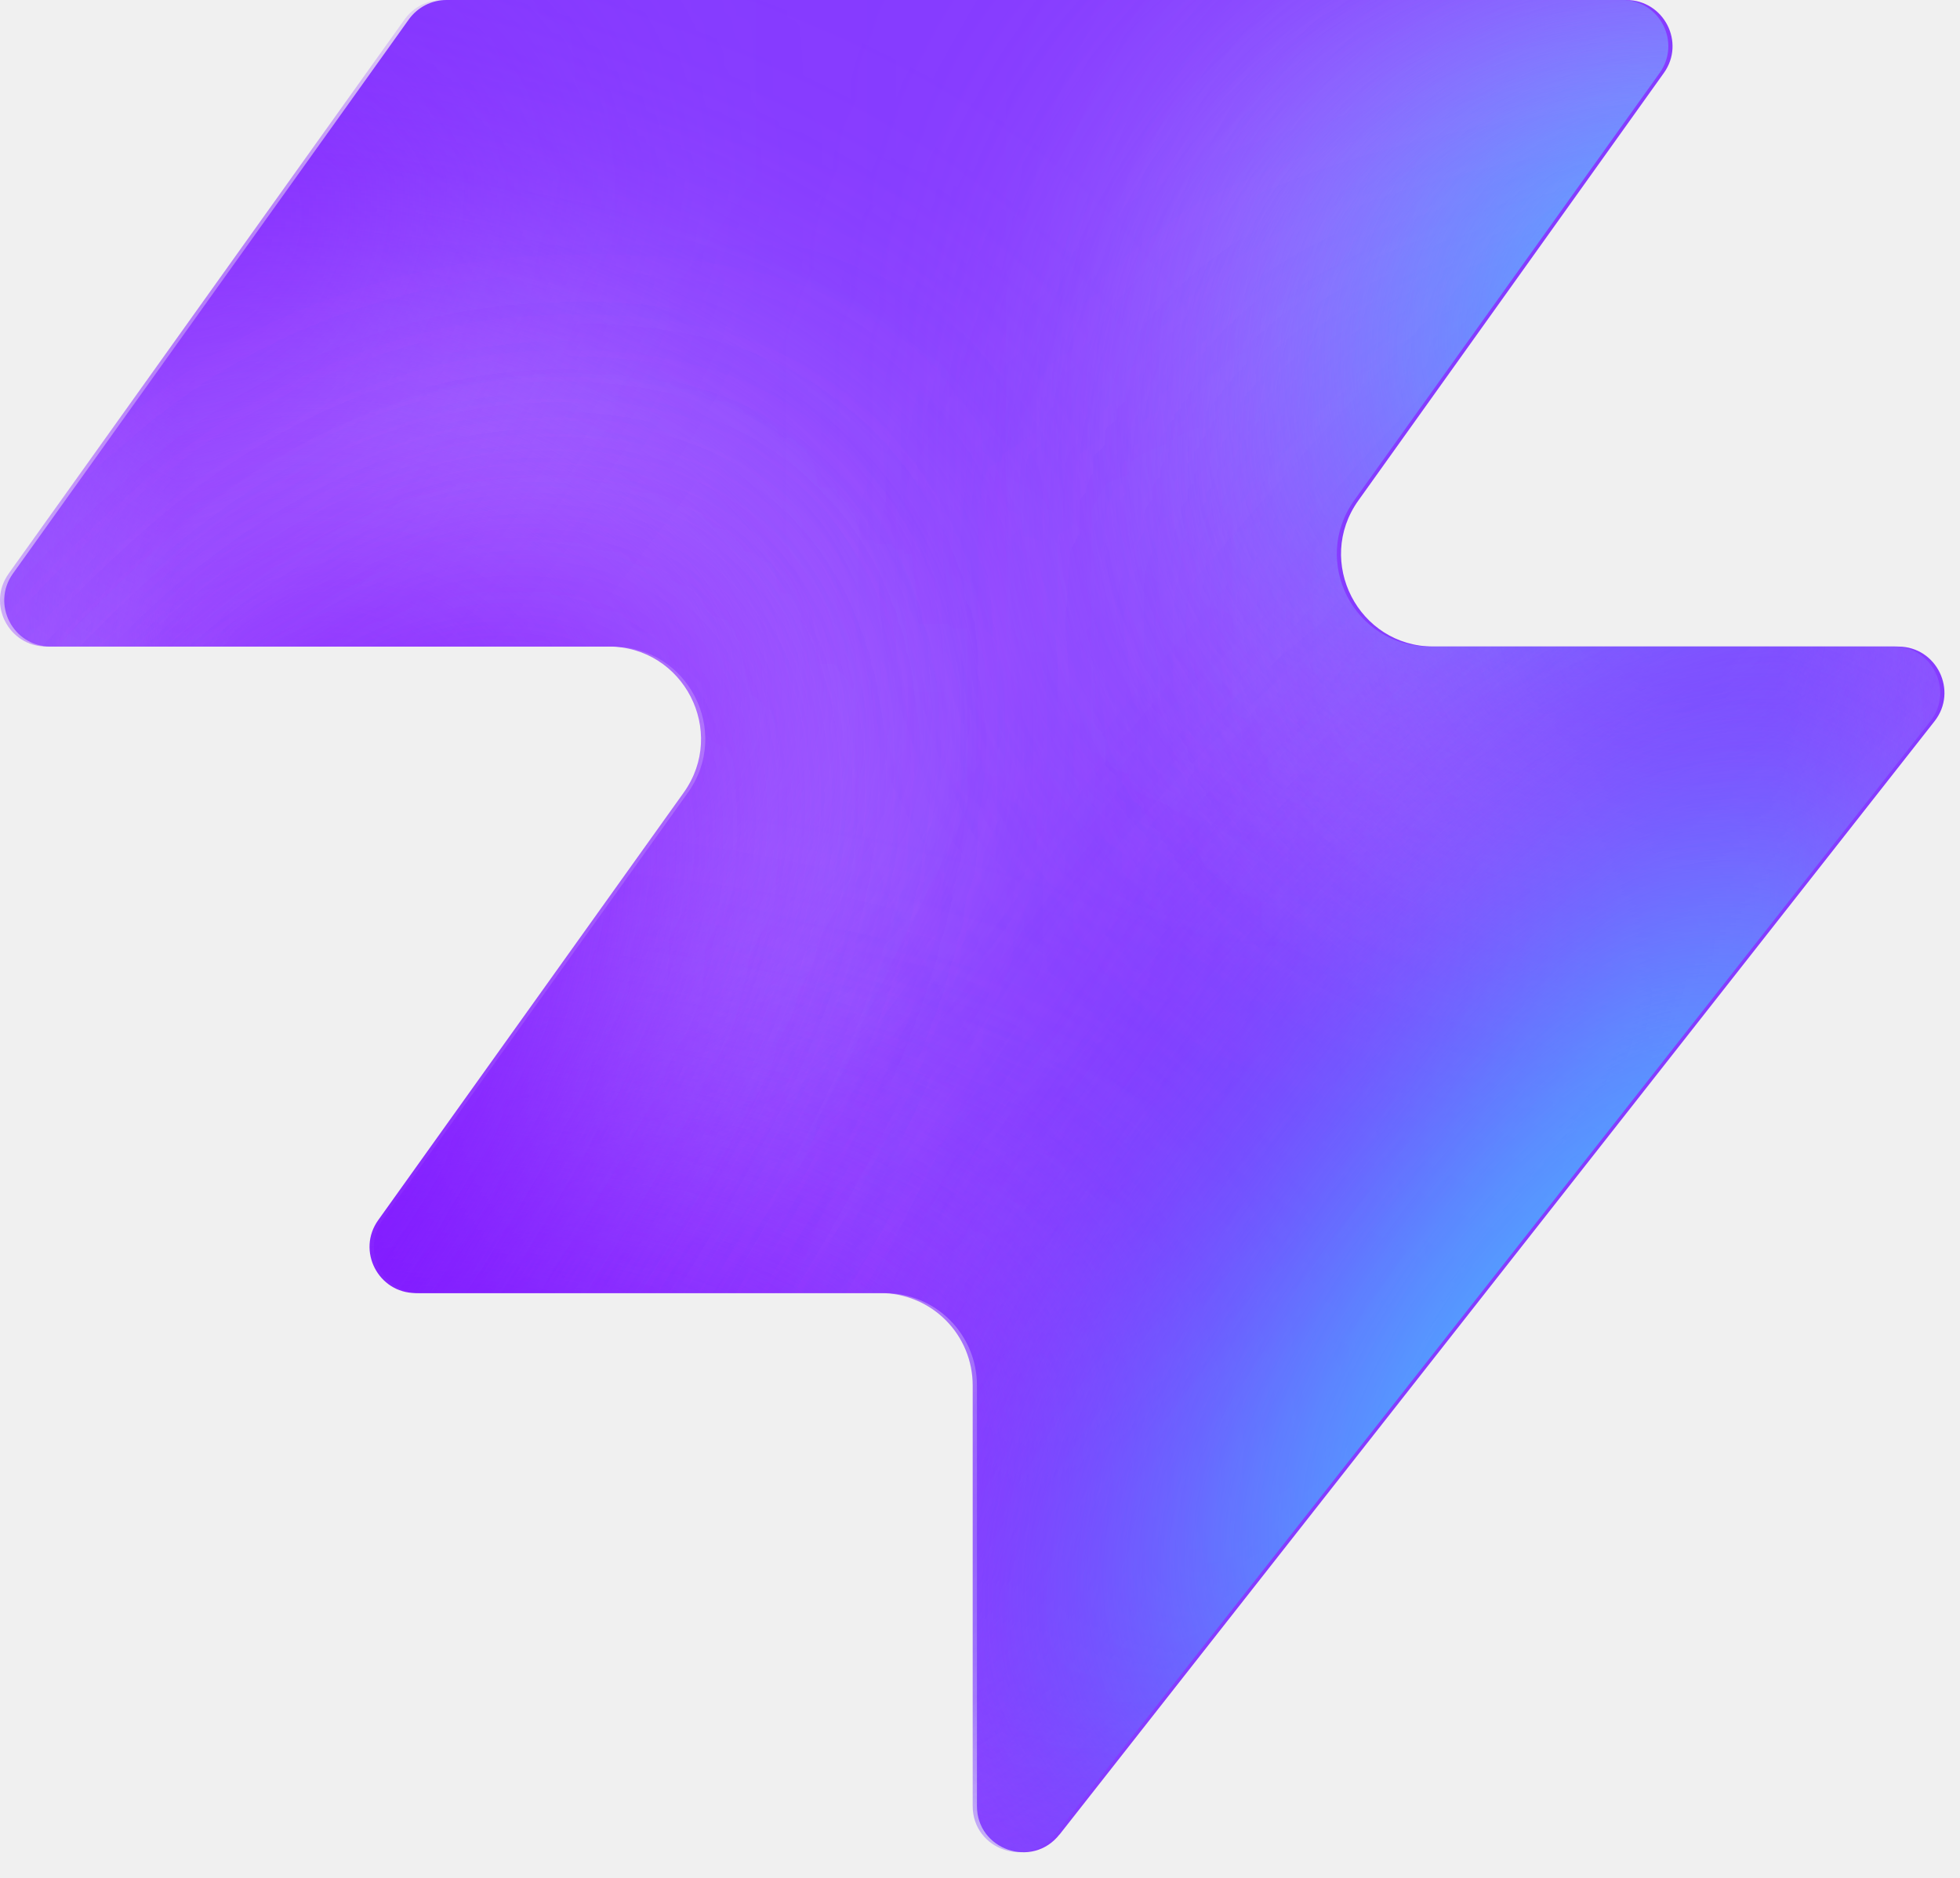
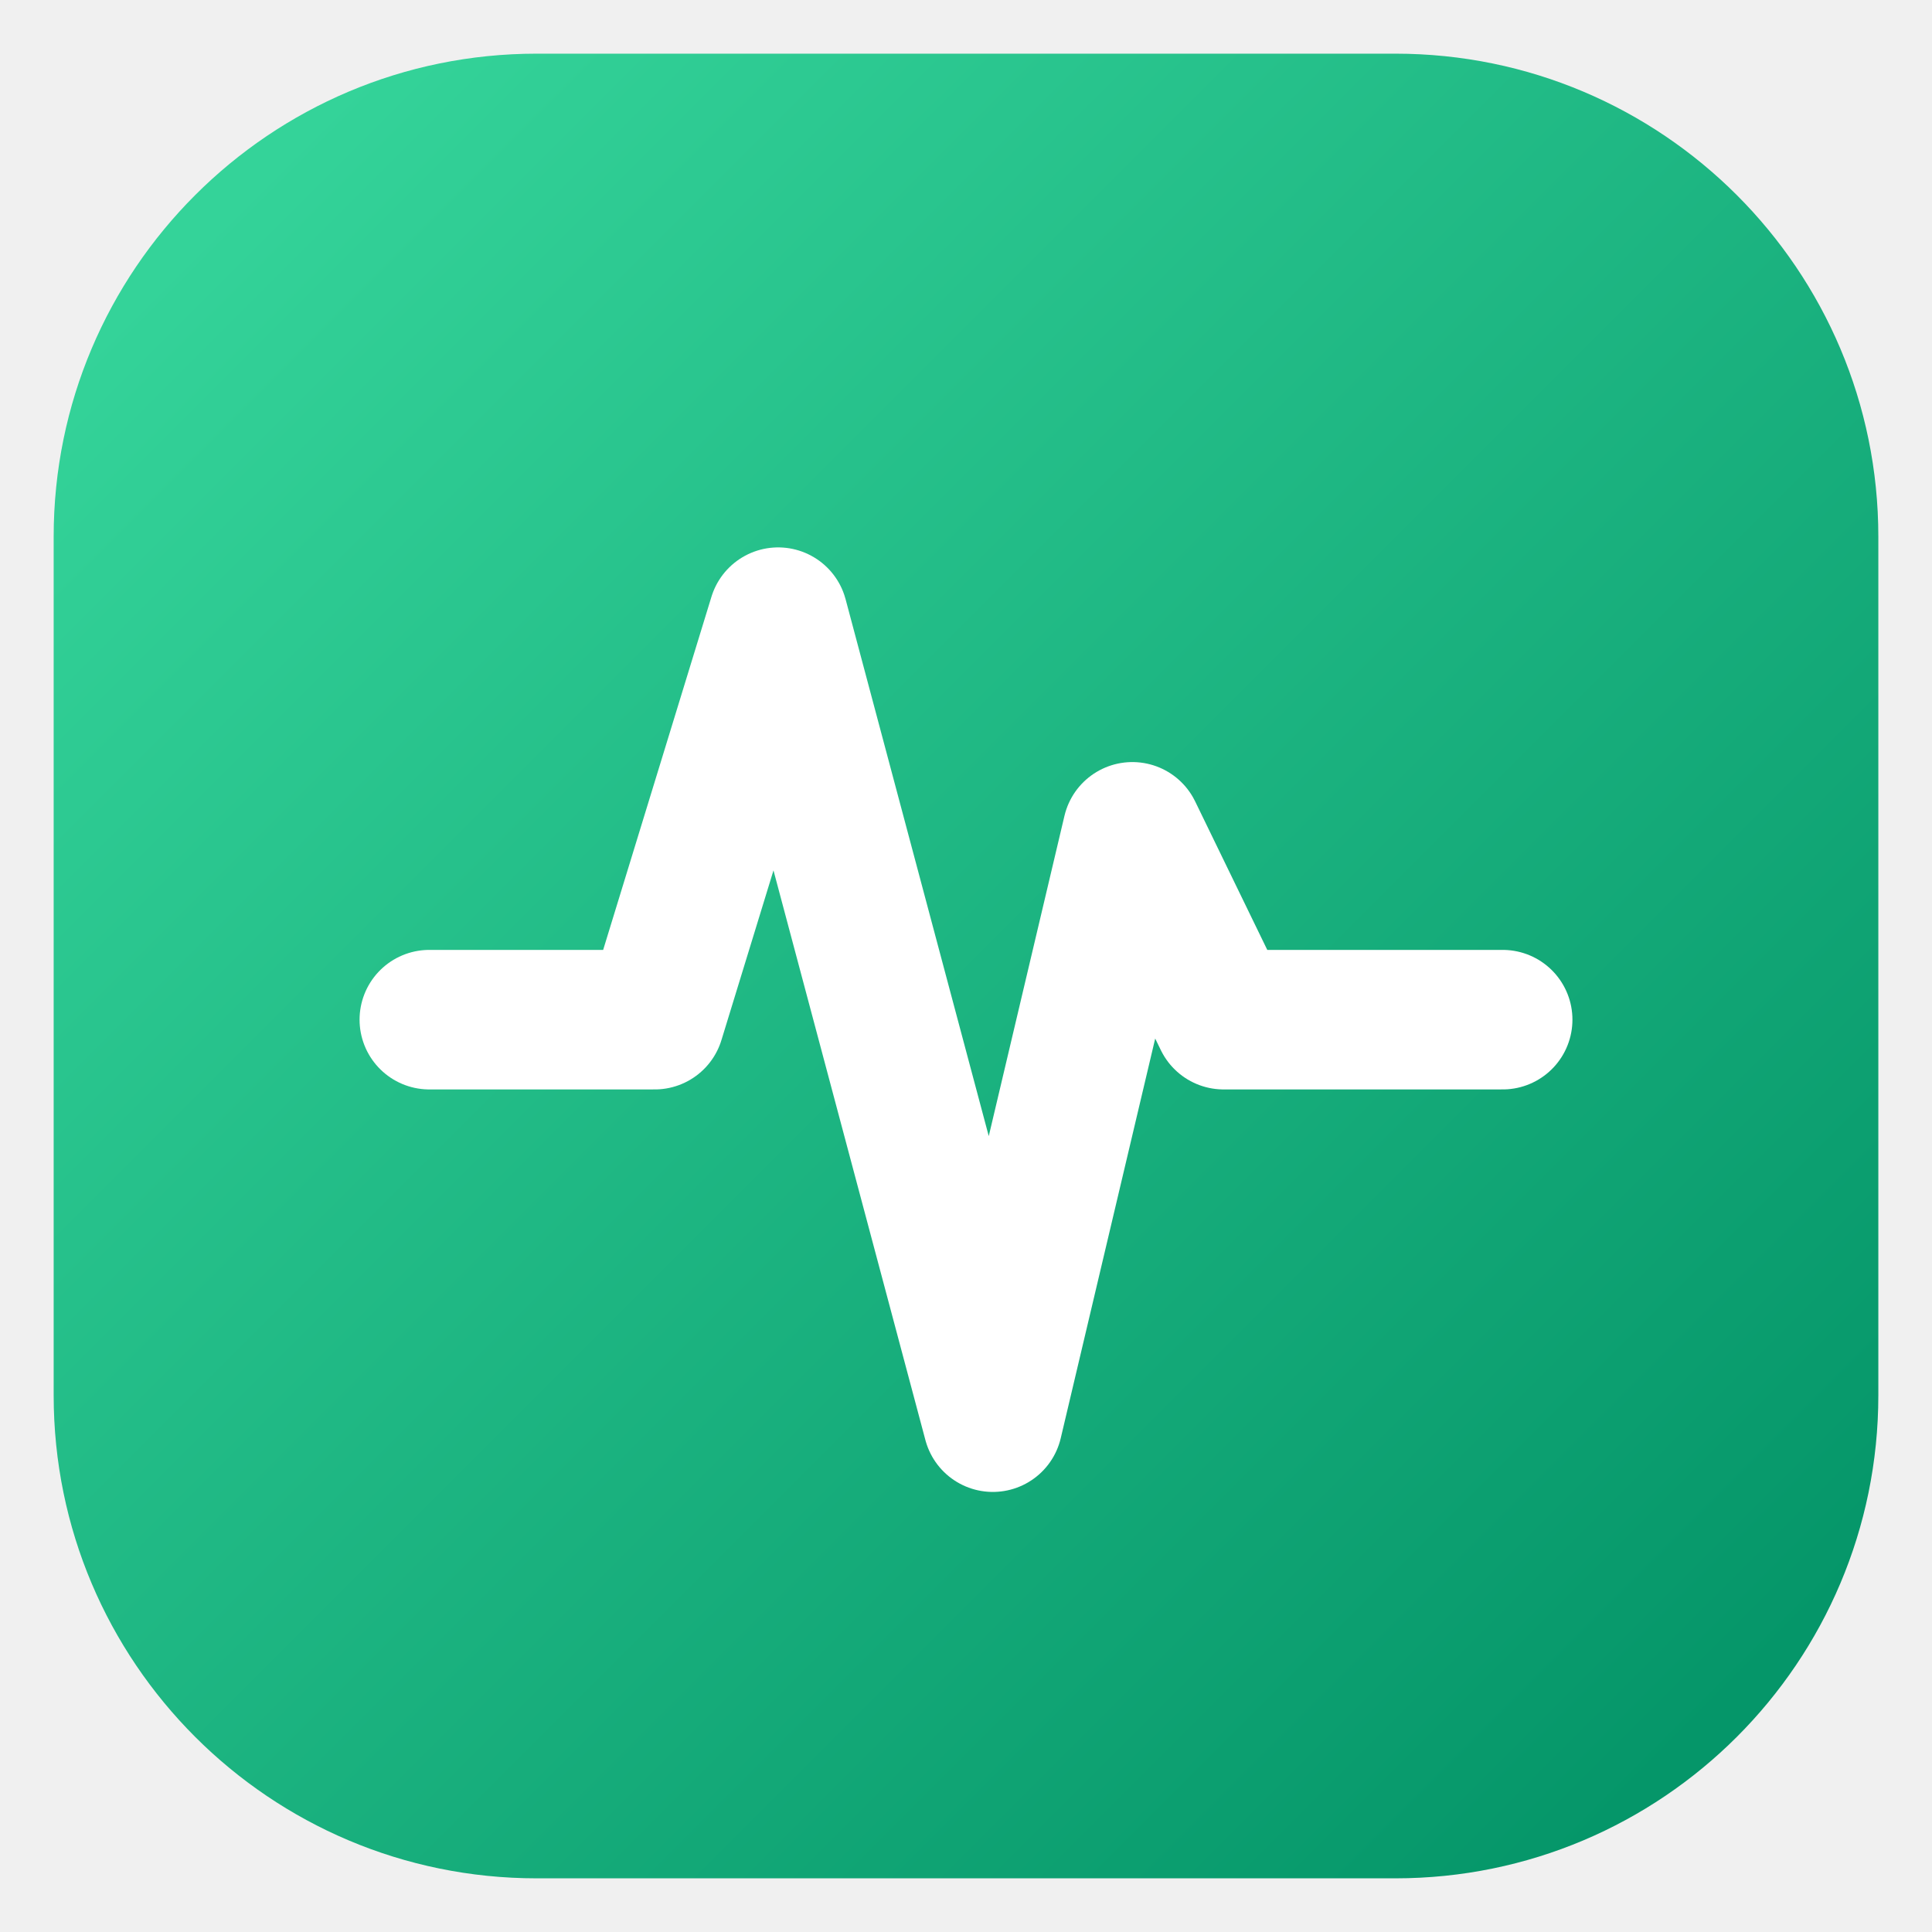
- <svg xmlns="http://www.w3.org/2000/svg" width="48" height="46" fill="none" viewBox="0 0 48 46">
-   <path fill="#863bff" d="M25.946 44.938c-.664.845-2.021.375-2.021-.698V33.937a2.26 2.26 0 0 0-2.262-2.262H10.287c-.92 0-1.456-1.04-.92-1.788l7.48-10.471c1.07-1.497 0-3.578-1.842-3.578H1.237c-.92 0-1.456-1.04-.92-1.788L10.013.474c.214-.297.556-.474.92-.474h28.894c.92 0 1.456 1.04.92 1.788l-7.48 10.471c-1.07 1.498 0 3.579 1.842 3.579h11.377c.943 0 1.473 1.088.89 1.83L25.947 44.94z" style="fill:#863bff;fill:color(display-p3 .525 .23 1);fill-opacity:1" />
-   <mask id="a" width="48" height="46" x="0" y="0" maskUnits="userSpaceOnUse" style="mask-type:alpha">
-     <path fill="#000" d="M25.842 44.938c-.664.844-2.021.375-2.021-.698V33.937a2.26 2.26 0 0 0-2.262-2.262H10.183c-.92 0-1.456-1.04-.92-1.788l7.48-10.471c1.07-1.498 0-3.579-1.842-3.579H1.133c-.92 0-1.456-1.04-.92-1.787L9.91.473c.214-.297.556-.474.92-.474h28.894c.92 0 1.456 1.04.92 1.788l-7.48 10.471c-1.07 1.498 0 3.578 1.842 3.578h11.377c.943 0 1.473 1.088.89 1.832L25.843 44.94z" style="fill:#000;fill-opacity:1" />
-   </mask>
-   <g mask="url(#a)">
-     <g filter="url(#b)">
-       <ellipse cx="5.508" cy="14.704" fill="#ede6ff" rx="5.508" ry="14.704" style="fill:#ede6ff;fill:color(display-p3 .927 .903 1);fill-opacity:1" transform="matrix(.00324 1 1 -.00324 -4.47 31.516)" />
-     </g>
-     <g filter="url(#c)">
-       <ellipse cx="10.399" cy="29.851" fill="#ede6ff" rx="10.399" ry="29.851" style="fill:#ede6ff;fill:color(display-p3 .927 .903 1);fill-opacity:1" transform="matrix(.00324 1 1 -.00324 -39.328 7.883)" />
-     </g>
-     <g filter="url(#d)">
-       <ellipse cx="5.508" cy="30.487" fill="#7e14ff" rx="5.508" ry="30.487" style="fill:#7e14ff;fill:color(display-p3 .492 .077 1);fill-opacity:1" transform="rotate(89.814 -25.913 -14.639)scale(1 -1)" />
-     </g>
-     <g filter="url(#e)">
-       <ellipse cx="5.508" cy="30.599" fill="#7e14ff" rx="5.508" ry="30.599" style="fill:#7e14ff;fill:color(display-p3 .492 .077 1);fill-opacity:1" transform="rotate(89.814 -32.644 -3.334)scale(1 -1)" />
-     </g>
-     <g filter="url(#f)">
-       <ellipse cx="5.508" cy="30.599" fill="#7e14ff" rx="5.508" ry="30.599" style="fill:#7e14ff;fill:color(display-p3 .492 .077 1);fill-opacity:1" transform="matrix(.00324 1 1 -.00324 -34.34 30.47)" />
-     </g>
-     <g filter="url(#g)">
-       <ellipse cx="14.072" cy="22.078" fill="#ede6ff" rx="14.072" ry="22.078" style="fill:#ede6ff;fill:color(display-p3 .927 .903 1);fill-opacity:1" transform="rotate(93.35 24.506 48.493)scale(-1 1)" />
-     </g>
-     <g filter="url(#h)">
-       <ellipse cx="3.47" cy="21.501" fill="#7e14ff" rx="3.47" ry="21.501" style="fill:#7e14ff;fill:color(display-p3 .492 .077 1);fill-opacity:1" transform="rotate(89.009 28.708 47.59)scale(-1 1)" />
-     </g>
-     <g filter="url(#i)">
-       <ellipse cx="3.47" cy="21.501" fill="#7e14ff" rx="3.47" ry="21.501" style="fill:#7e14ff;fill:color(display-p3 .492 .077 1);fill-opacity:1" transform="rotate(89.009 28.708 47.59)scale(-1 1)" />
-     </g>
-     <g filter="url(#j)">
-       <ellipse cx=".387" cy="8.972" fill="#7e14ff" rx="4.407" ry="29.108" style="fill:#7e14ff;fill:color(display-p3 .492 .077 1);fill-opacity:1" transform="rotate(39.51 .387 8.972)" />
-     </g>
-     <g filter="url(#k)">
-       <ellipse cx="47.523" cy="-6.092" fill="#7e14ff" rx="4.407" ry="29.108" style="fill:#7e14ff;fill:color(display-p3 .492 .077 1);fill-opacity:1" transform="rotate(37.892 47.523 -6.092)" />
-     </g>
-     <g filter="url(#l)">
-       <ellipse cx="41.412" cy="6.333" fill="#47bfff" rx="5.971" ry="9.665" style="fill:#47bfff;fill:color(display-p3 .28 .748 1);fill-opacity:1" transform="rotate(37.892 41.412 6.333)" />
-     </g>
-     <g filter="url(#m)">
-       <ellipse cx="-1.879" cy="38.332" fill="#7e14ff" rx="4.407" ry="29.108" style="fill:#7e14ff;fill:color(display-p3 .492 .077 1);fill-opacity:1" transform="rotate(37.892 -1.88 38.332)" />
-     </g>
-     <g filter="url(#n)">
-       <ellipse cx="-1.879" cy="38.332" fill="#7e14ff" rx="4.407" ry="29.108" style="fill:#7e14ff;fill:color(display-p3 .492 .077 1);fill-opacity:1" transform="rotate(37.892 -1.88 38.332)" />
-     </g>
-     <g filter="url(#o)">
-       <ellipse cx="35.651" cy="29.907" fill="#7e14ff" rx="4.407" ry="29.108" style="fill:#7e14ff;fill:color(display-p3 .492 .077 1);fill-opacity:1" transform="rotate(37.892 35.651 29.907)" />
-     </g>
-     <g filter="url(#p)">
-       <ellipse cx="38.418" cy="32.4" fill="#47bfff" rx="5.971" ry="15.297" style="fill:#47bfff;fill:color(display-p3 .28 .748 1);fill-opacity:1" transform="rotate(37.892 38.418 32.4)" />
-     </g>
-   </g>
+ <svg xmlns="http://www.w3.org/2000/svg" viewBox="0 0 36 36" width="36" height="36">
  <defs>
-     <filter id="b" width="60.045" height="41.654" x="-19.77" y="16.149" color-interpolation-filters="sRGB" filterUnits="userSpaceOnUse">
-       <feFlood flood-opacity="0" result="BackgroundImageFix" />
-       <feBlend in="SourceGraphic" in2="BackgroundImageFix" result="shape" />
-       <feGaussianBlur result="effect1_foregroundBlur_2002_17158" stdDeviation="7.659" />
-     </filter>
-     <filter id="c" width="90.34" height="51.437" x="-54.613" y="-7.533" color-interpolation-filters="sRGB" filterUnits="userSpaceOnUse">
-       <feFlood flood-opacity="0" result="BackgroundImageFix" />
-       <feBlend in="SourceGraphic" in2="BackgroundImageFix" result="shape" />
-       <feGaussianBlur result="effect1_foregroundBlur_2002_17158" stdDeviation="7.659" />
-     </filter>
-     <filter id="d" width="79.355" height="29.4" x="-49.64" y="2.03" color-interpolation-filters="sRGB" filterUnits="userSpaceOnUse">
-       <feFlood flood-opacity="0" result="BackgroundImageFix" />
-       <feBlend in="SourceGraphic" in2="BackgroundImageFix" result="shape" />
-       <feGaussianBlur result="effect1_foregroundBlur_2002_17158" stdDeviation="4.596" />
-     </filter>
-     <filter id="e" width="79.579" height="29.4" x="-45.045" y="20.029" color-interpolation-filters="sRGB" filterUnits="userSpaceOnUse">
-       <feFlood flood-opacity="0" result="BackgroundImageFix" />
-       <feBlend in="SourceGraphic" in2="BackgroundImageFix" result="shape" />
-       <feGaussianBlur result="effect1_foregroundBlur_2002_17158" stdDeviation="4.596" />
-     </filter>
-     <filter id="f" width="79.579" height="29.4" x="-43.513" y="21.178" color-interpolation-filters="sRGB" filterUnits="userSpaceOnUse">
-       <feFlood flood-opacity="0" result="BackgroundImageFix" />
-       <feBlend in="SourceGraphic" in2="BackgroundImageFix" result="shape" />
-       <feGaussianBlur result="effect1_foregroundBlur_2002_17158" stdDeviation="4.596" />
-     </filter>
-     <filter id="g" width="74.749" height="58.852" x="15.756" y="-17.901" color-interpolation-filters="sRGB" filterUnits="userSpaceOnUse">
-       <feFlood flood-opacity="0" result="BackgroundImageFix" />
-       <feBlend in="SourceGraphic" in2="BackgroundImageFix" result="shape" />
-       <feGaussianBlur result="effect1_foregroundBlur_2002_17158" stdDeviation="7.659" />
-     </filter>
-     <filter id="h" width="61.377" height="25.362" x="23.548" y="2.284" color-interpolation-filters="sRGB" filterUnits="userSpaceOnUse">
-       <feFlood flood-opacity="0" result="BackgroundImageFix" />
-       <feBlend in="SourceGraphic" in2="BackgroundImageFix" result="shape" />
-       <feGaussianBlur result="effect1_foregroundBlur_2002_17158" stdDeviation="4.596" />
-     </filter>
-     <filter id="i" width="61.377" height="25.362" x="23.548" y="2.284" color-interpolation-filters="sRGB" filterUnits="userSpaceOnUse">
-       <feFlood flood-opacity="0" result="BackgroundImageFix" />
-       <feBlend in="SourceGraphic" in2="BackgroundImageFix" result="shape" />
-       <feGaussianBlur result="effect1_foregroundBlur_2002_17158" stdDeviation="4.596" />
-     </filter>
-     <filter id="j" width="56.045" height="63.649" x="-27.636" y="-22.853" color-interpolation-filters="sRGB" filterUnits="userSpaceOnUse">
-       <feFlood flood-opacity="0" result="BackgroundImageFix" />
-       <feBlend in="SourceGraphic" in2="BackgroundImageFix" result="shape" />
-       <feGaussianBlur result="effect1_foregroundBlur_2002_17158" stdDeviation="4.596" />
-     </filter>
-     <filter id="k" width="54.814" height="64.646" x="20.116" y="-38.415" color-interpolation-filters="sRGB" filterUnits="userSpaceOnUse">
-       <feFlood flood-opacity="0" result="BackgroundImageFix" />
-       <feBlend in="SourceGraphic" in2="BackgroundImageFix" result="shape" />
-       <feGaussianBlur result="effect1_foregroundBlur_2002_17158" stdDeviation="4.596" />
-     </filter>
-     <filter id="l" width="33.541" height="35.313" x="24.641" y="-11.323" color-interpolation-filters="sRGB" filterUnits="userSpaceOnUse">
-       <feFlood flood-opacity="0" result="BackgroundImageFix" />
-       <feBlend in="SourceGraphic" in2="BackgroundImageFix" result="shape" />
-       <feGaussianBlur result="effect1_foregroundBlur_2002_17158" stdDeviation="4.596" />
-     </filter>
-     <filter id="m" width="54.814" height="64.646" x="-29.286" y="6.009" color-interpolation-filters="sRGB" filterUnits="userSpaceOnUse">
-       <feFlood flood-opacity="0" result="BackgroundImageFix" />
-       <feBlend in="SourceGraphic" in2="BackgroundImageFix" result="shape" />
-       <feGaussianBlur result="effect1_foregroundBlur_2002_17158" stdDeviation="4.596" />
-     </filter>
-     <filter id="n" width="54.814" height="64.646" x="-29.286" y="6.009" color-interpolation-filters="sRGB" filterUnits="userSpaceOnUse">
-       <feFlood flood-opacity="0" result="BackgroundImageFix" />
-       <feBlend in="SourceGraphic" in2="BackgroundImageFix" result="shape" />
-       <feGaussianBlur result="effect1_foregroundBlur_2002_17158" stdDeviation="4.596" />
-     </filter>
-     <filter id="o" width="54.814" height="64.646" x="8.244" y="-2.416" color-interpolation-filters="sRGB" filterUnits="userSpaceOnUse">
-       <feFlood flood-opacity="0" result="BackgroundImageFix" />
-       <feBlend in="SourceGraphic" in2="BackgroundImageFix" result="shape" />
-       <feGaussianBlur result="effect1_foregroundBlur_2002_17158" stdDeviation="4.596" />
-     </filter>
-     <filter id="p" width="39.409" height="43.623" x="18.713" y="10.588" color-interpolation-filters="sRGB" filterUnits="userSpaceOnUse">
-       <feFlood flood-opacity="0" result="BackgroundImageFix" />
-       <feBlend in="SourceGraphic" in2="BackgroundImageFix" result="shape" />
-       <feGaussianBlur result="effect1_foregroundBlur_2002_17158" stdDeviation="4.596" />
-     </filter>
+     <linearGradient id="g" x1="4" y1="4" x2="32" y2="32" gradientUnits="userSpaceOnUse">
+       <stop stop-color="#34d399" />
+       <stop offset="1" stop-color="#059669" />
+     </linearGradient>
  </defs>
+   <rect x="1" y="1" width="34" height="34" rx="9" fill="url(#g)" />
+   <path d="M8 19h4.2l2.3-7.5 4 15 2.6-11 1.7 3.5H28" fill="none" stroke="#ffffff" stroke-width="2.6" stroke-linecap="round" stroke-linejoin="round" />
</svg>
